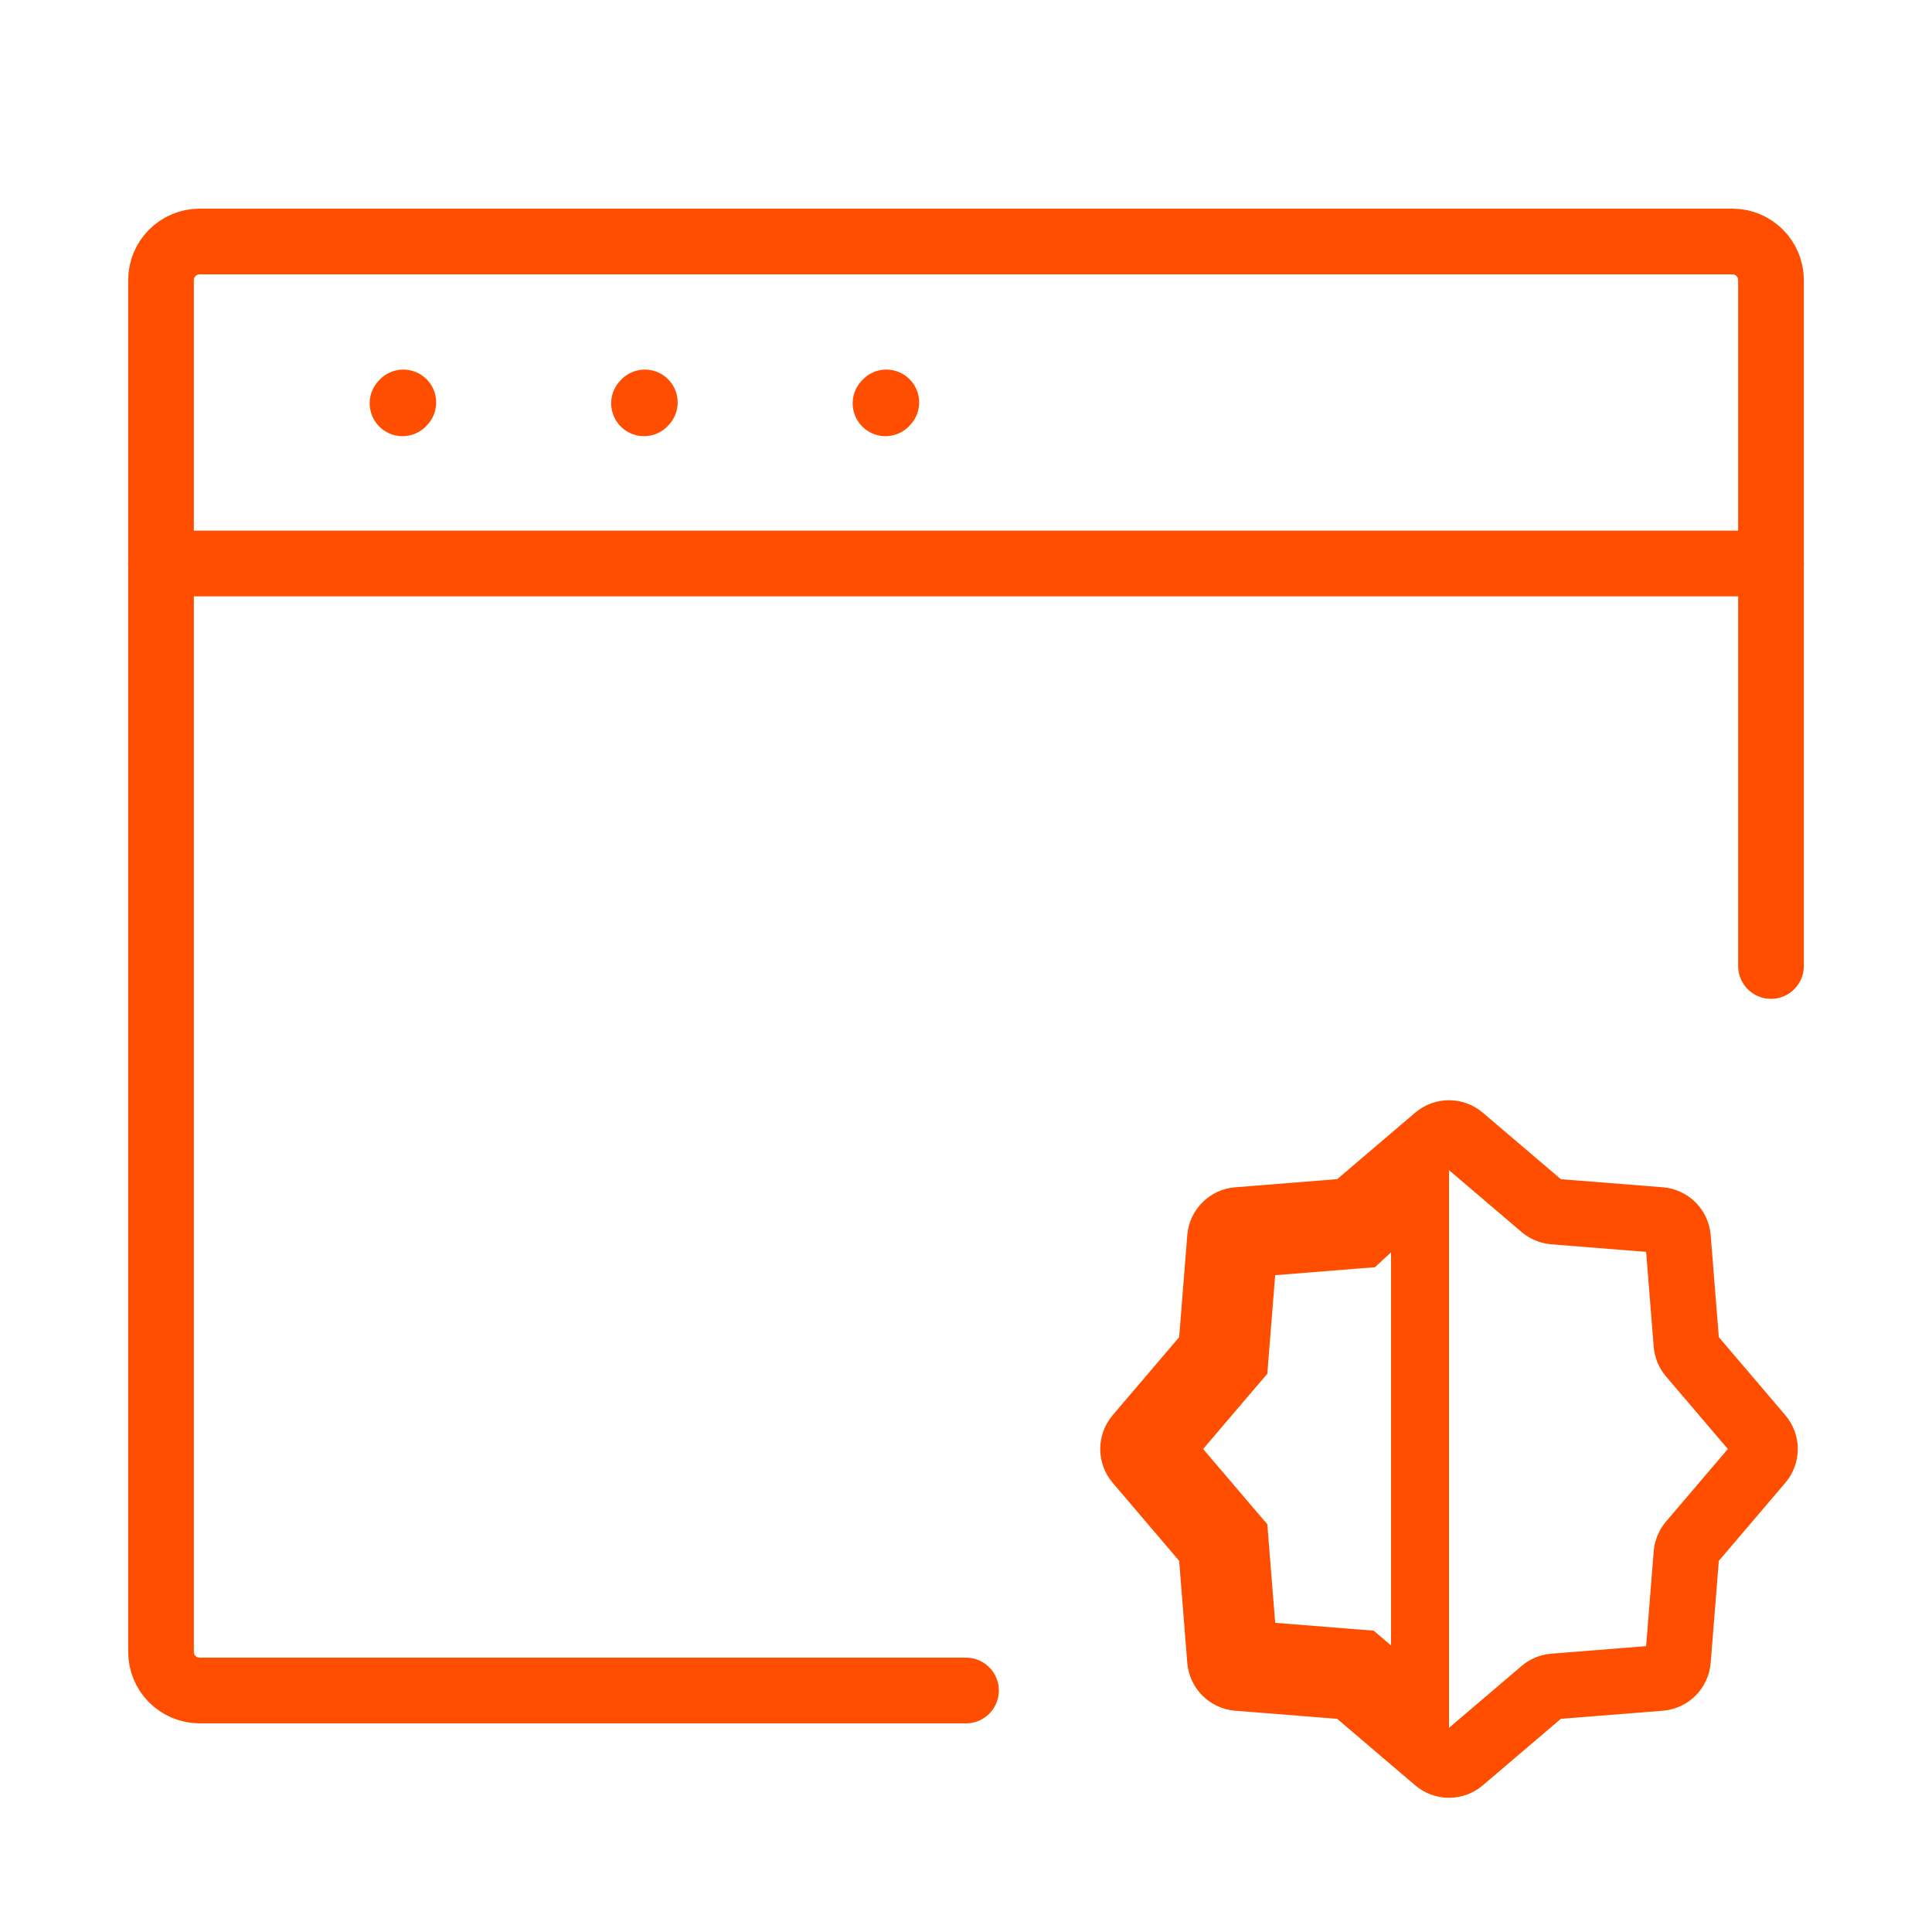
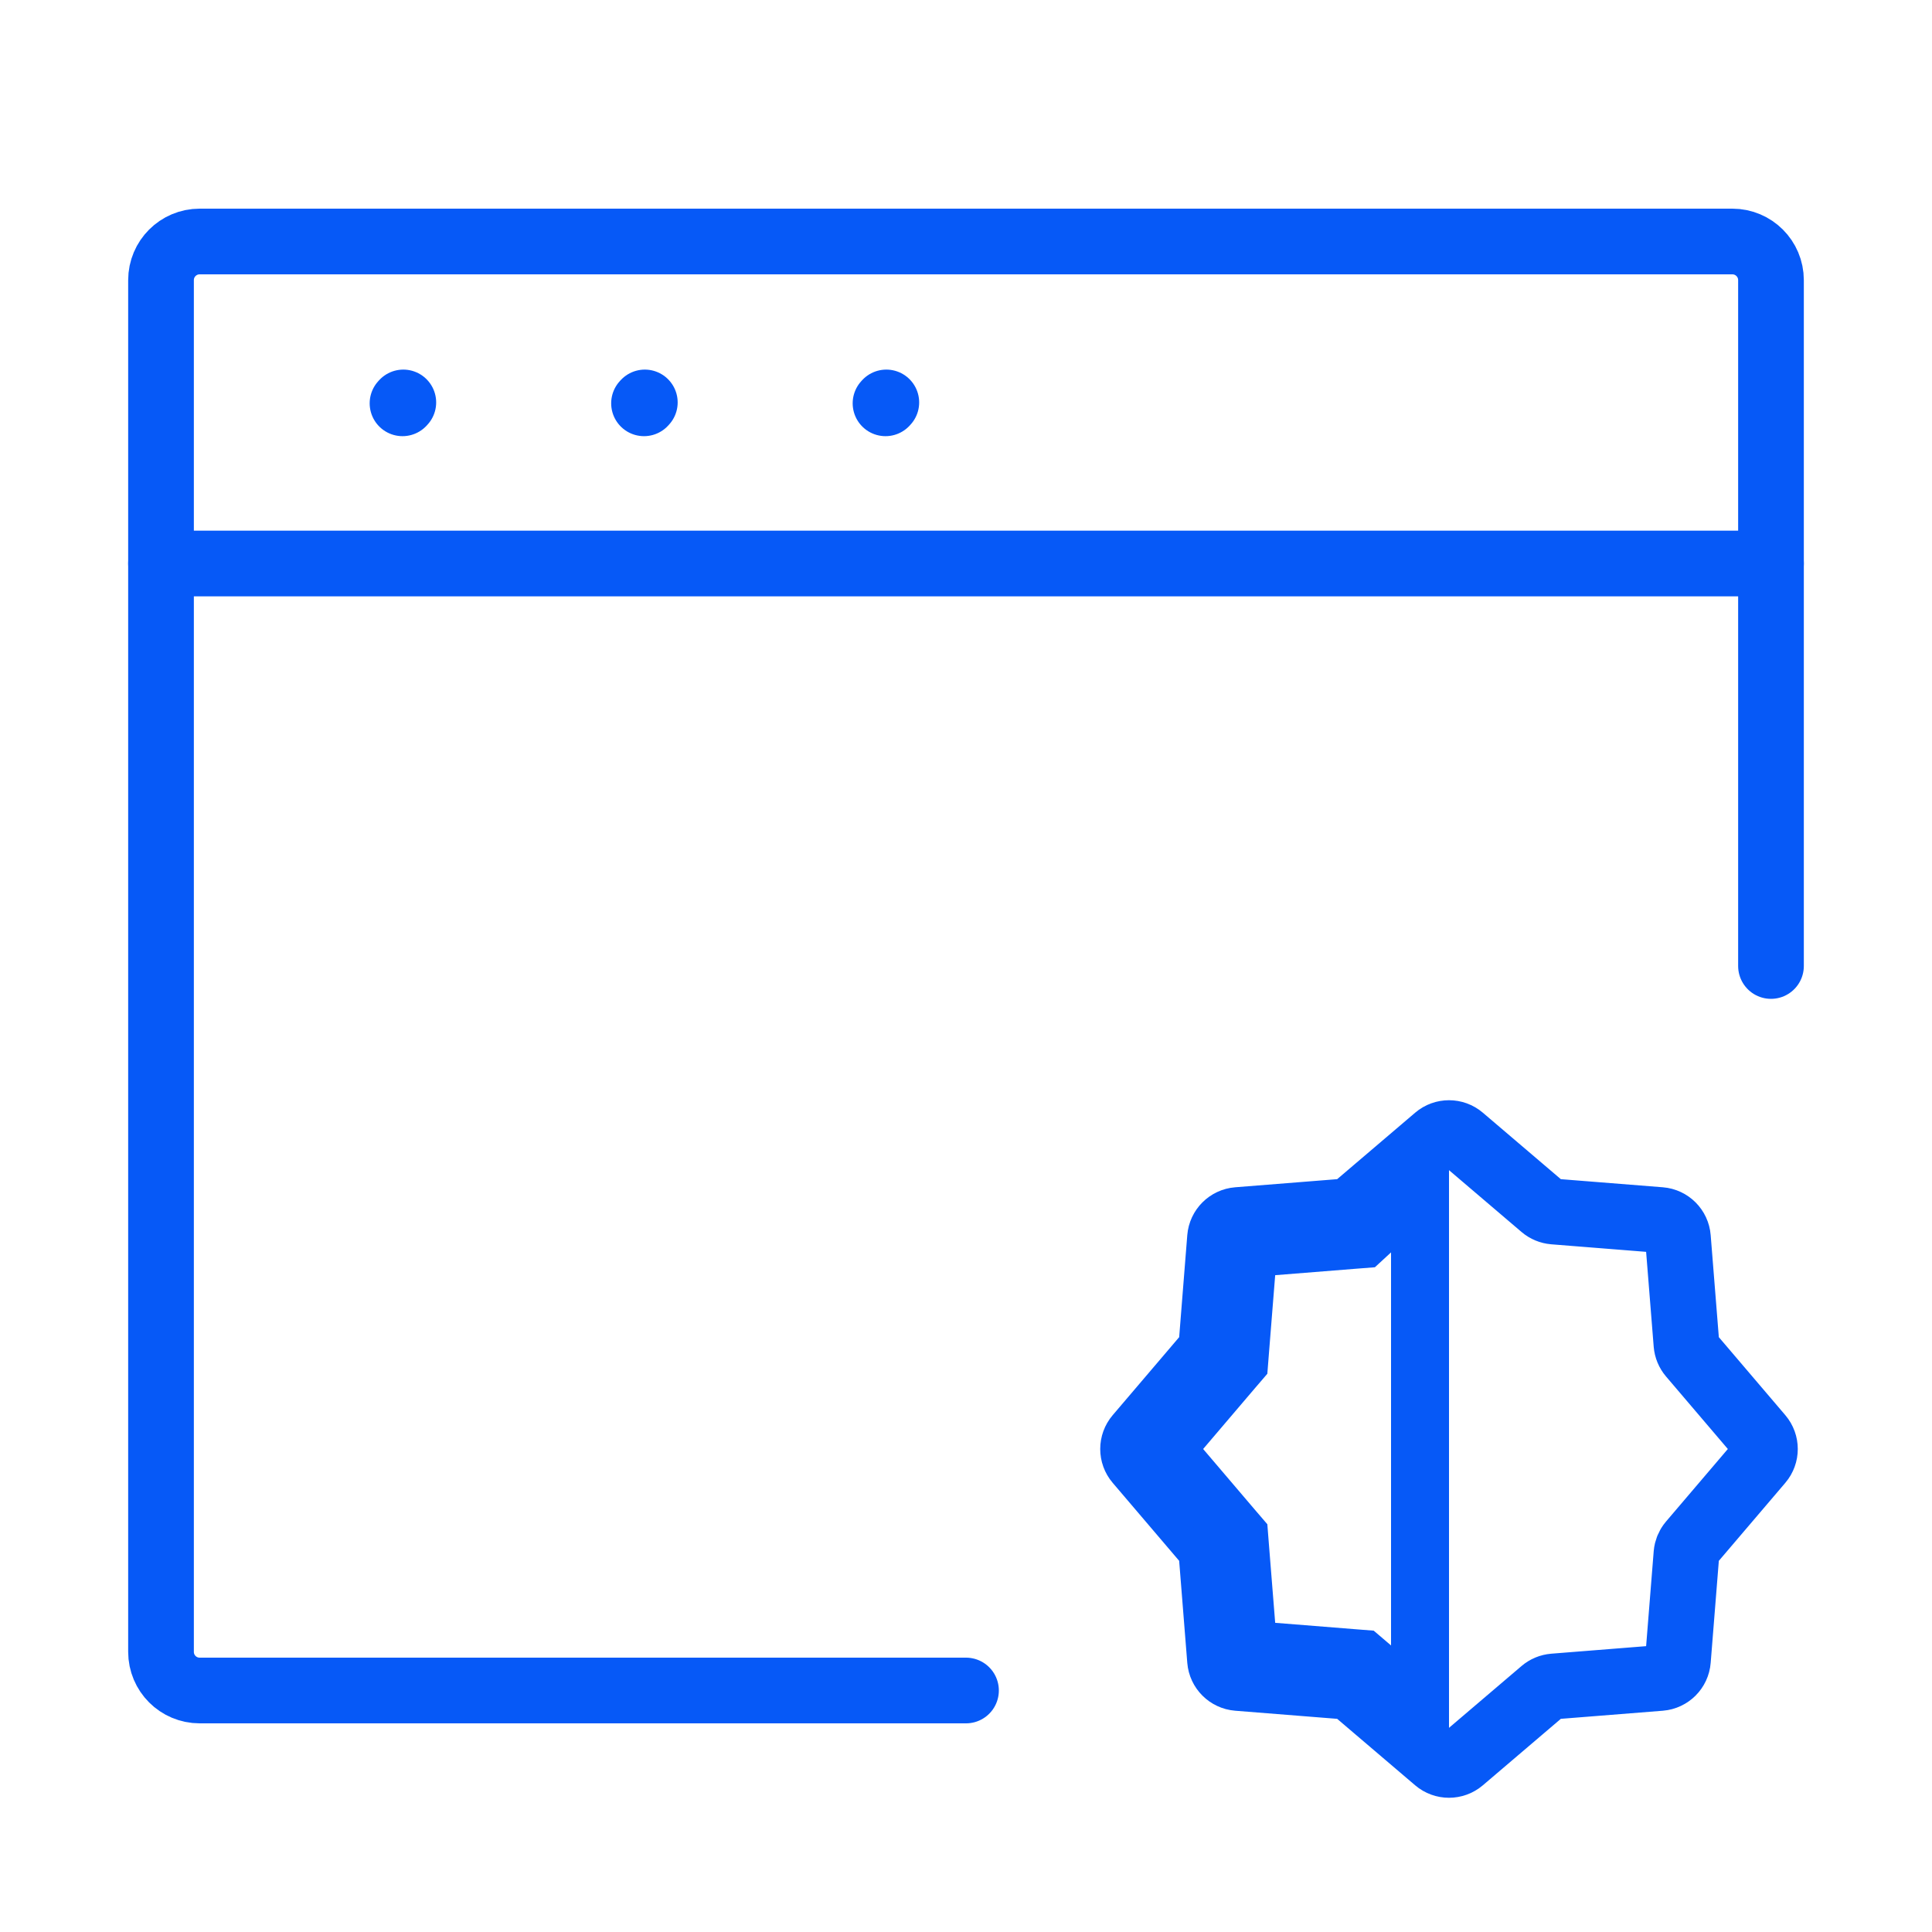
<svg xmlns="http://www.w3.org/2000/svg" width="50" height="50" viewBox="0 0 50 50" fill="none">
-   <path d="M25 43.75H8.333H5.167C4.614 43.75 4.167 43.302 4.167 42.75V39.583V10.417V7.25C4.167 6.698 4.614 6.25 5.167 6.25H8.333H41.667H44.833C45.386 6.25 45.833 6.698 45.833 7.25V10.417V25" stroke="#FF4E00" stroke-width="1.7" stroke-linecap="round" />
-   <path d="M4.167 14.583H45.833M10.417 10.438L10.438 10.415M16.667 10.438L16.688 10.415M22.917 10.438L22.938 10.415" stroke="#FF4E00" stroke-width="1.7" stroke-linecap="round" stroke-linejoin="round" />
-   <path d="M37.176 29.443C37.362 29.284 37.637 29.284 37.824 29.443L39.929 31.237C40.009 31.305 40.108 31.346 40.213 31.355L42.967 31.574C43.212 31.594 43.406 31.788 43.425 32.033L43.645 34.787C43.654 34.892 43.695 34.991 43.763 35.071L45.557 37.176C45.716 37.363 45.716 37.638 45.557 37.824L43.763 39.929C43.695 40.009 43.654 40.109 43.645 40.213L43.425 42.967C43.406 43.212 43.212 43.406 42.967 43.426L40.213 43.645C40.108 43.654 40.009 43.695 39.929 43.763L37.824 45.557C37.637 45.716 37.362 45.716 37.176 45.557L35.071 43.763C34.991 43.695 34.891 43.654 34.786 43.645L32.033 43.426C31.788 43.406 31.594 43.212 31.574 42.967L31.342 40.052L29.443 37.824C29.284 37.638 29.284 37.363 29.443 37.176L31.237 35.071C31.305 34.991 31.346 34.892 31.355 34.787L31.574 32.033C31.594 31.788 31.788 31.594 32.033 31.574L34.786 31.355C34.891 31.346 34.991 31.305 35.071 31.237L37.176 29.443Z" stroke="#FF4E00" stroke-width="1.7" />
-   <path d="M35.434 43.087L35.25 42.93L35.008 42.911L32.305 42.695L32.089 39.992L32.07 39.75L31.912 39.566L30.152 37.5L31.912 35.434L32.07 35.25L32.089 35.008L32.305 32.305L35.008 32.089L35.265 32.069L35.455 31.894L36.75 30.706L36.75 44.209L35.434 43.087Z" stroke="#FF4E00" stroke-width="1.5" />
+   <path d="M25 43.75H8.333H5.167C4.614 43.75 4.167 43.302 4.167 42.75V39.583V10.417V7.25C4.167 6.698 4.614 6.25 5.167 6.25H8.333H41.667H44.833C45.386 6.25 45.833 6.698 45.833 7.25V10.417V25" stroke="#0659f7" stroke-width="1.7" stroke-linecap="round" />
+   <path d="M4.167 14.583H45.833M10.417 10.438L10.438 10.415M16.667 10.438L16.688 10.415M22.917 10.438L22.938 10.415" stroke="#0659f7" stroke-width="1.7" stroke-linecap="round" stroke-linejoin="round" />
+   <path d="M37.176 29.443C37.362 29.284 37.637 29.284 37.824 29.443L39.929 31.237C40.009 31.305 40.108 31.346 40.213 31.355L42.967 31.574C43.212 31.594 43.406 31.788 43.425 32.033L43.645 34.787C43.654 34.892 43.695 34.991 43.763 35.071L45.557 37.176C45.716 37.363 45.716 37.638 45.557 37.824L43.763 39.929C43.695 40.009 43.654 40.109 43.645 40.213L43.425 42.967C43.406 43.212 43.212 43.406 42.967 43.426L40.213 43.645C40.108 43.654 40.009 43.695 39.929 43.763L37.824 45.557C37.637 45.716 37.362 45.716 37.176 45.557L35.071 43.763C34.991 43.695 34.891 43.654 34.786 43.645L32.033 43.426C31.788 43.406 31.594 43.212 31.574 42.967L31.342 40.052L29.443 37.824C29.284 37.638 29.284 37.363 29.443 37.176L31.237 35.071C31.305 34.991 31.346 34.892 31.355 34.787L31.574 32.033C31.594 31.788 31.788 31.594 32.033 31.574L34.786 31.355C34.891 31.346 34.991 31.305 35.071 31.237L37.176 29.443Z" stroke="#0659f7" stroke-width="1.7" />
+   <path d="M35.434 43.087L35.25 42.93L35.008 42.911L32.305 42.695L32.089 39.992L32.07 39.75L31.912 39.566L30.152 37.5L31.912 35.434L32.07 35.25L32.089 35.008L32.305 32.305L35.008 32.089L35.265 32.069L35.455 31.894L36.75 30.706L36.75 44.209L35.434 43.087Z" stroke="#0659f7" stroke-width="1.5" />
</svg>
